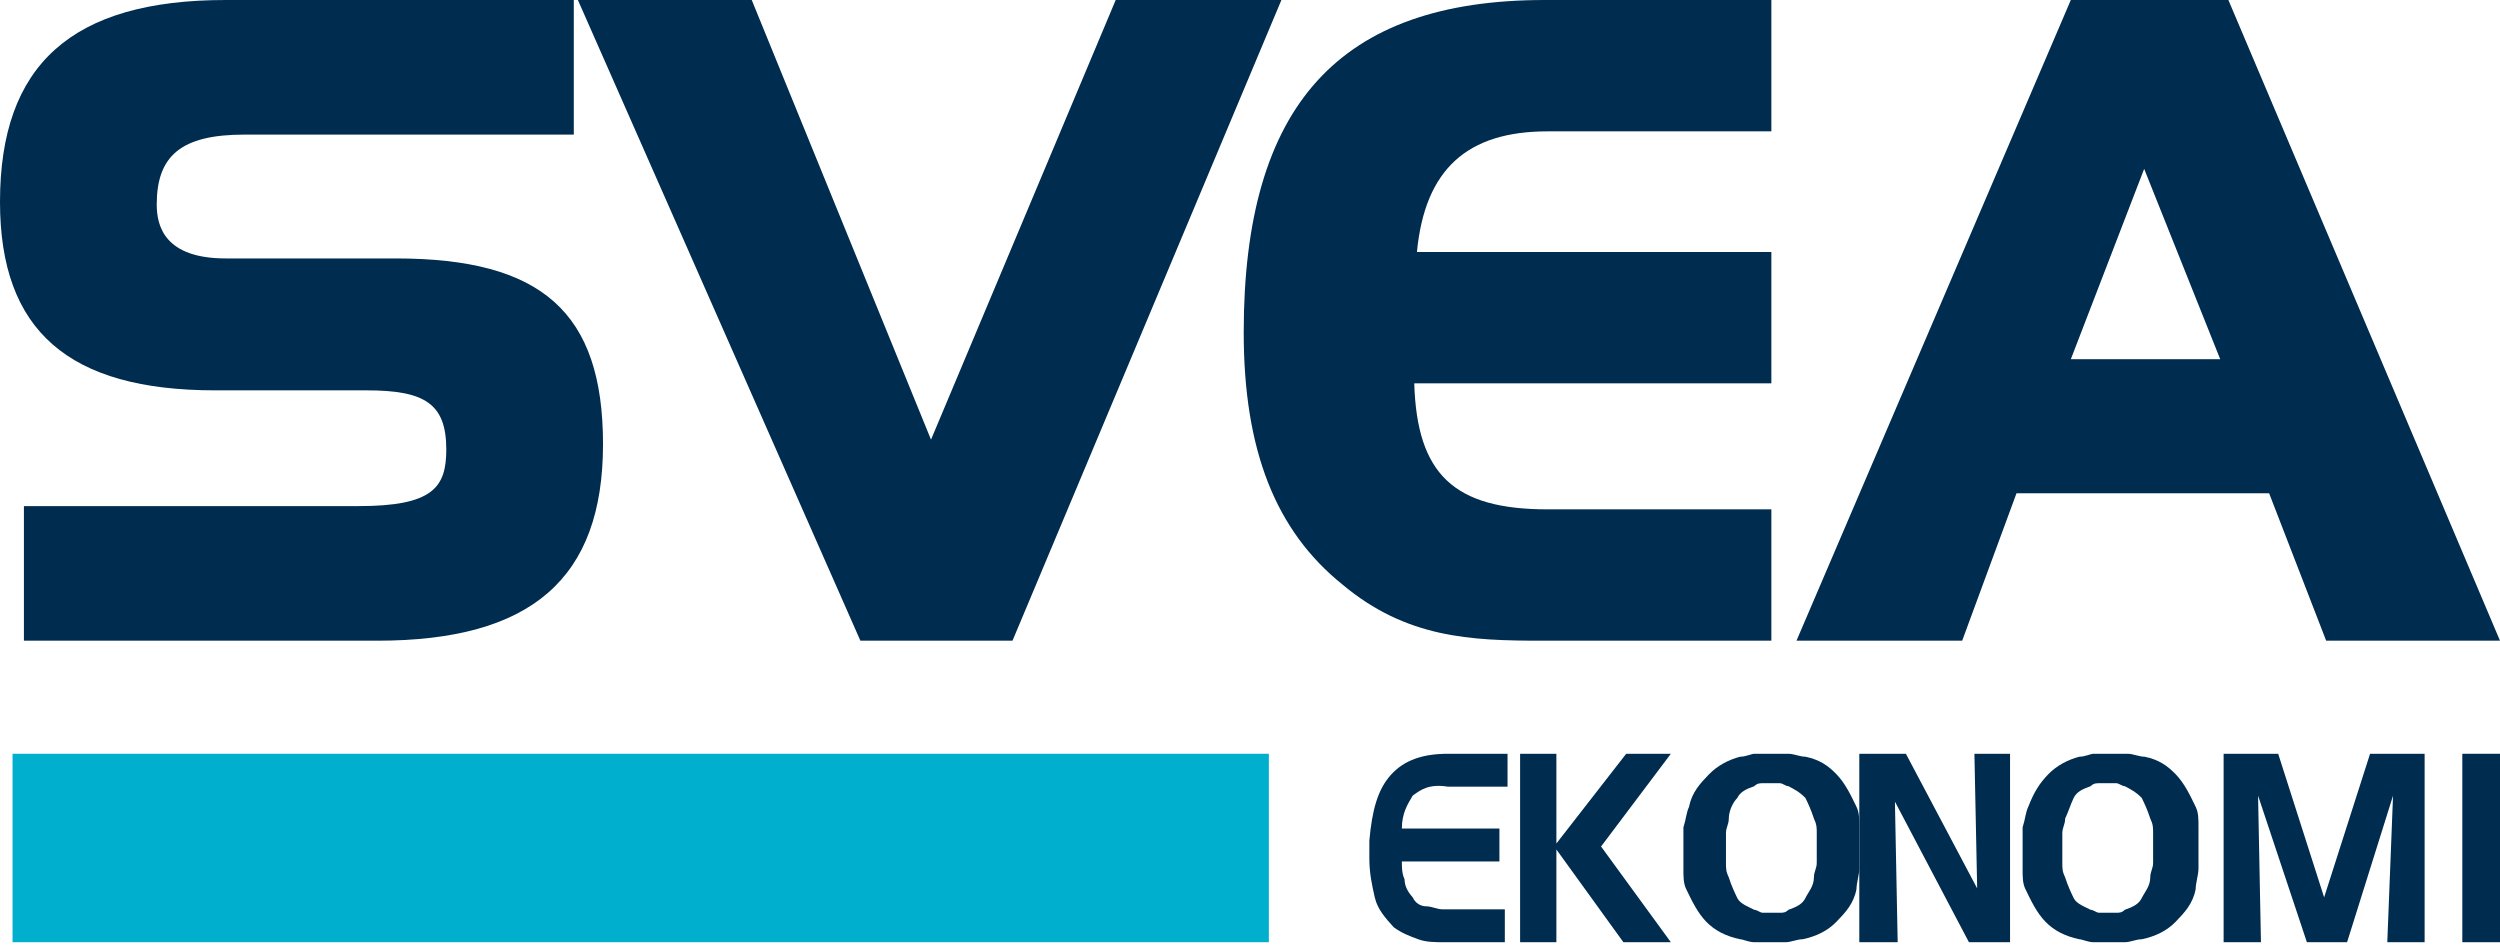
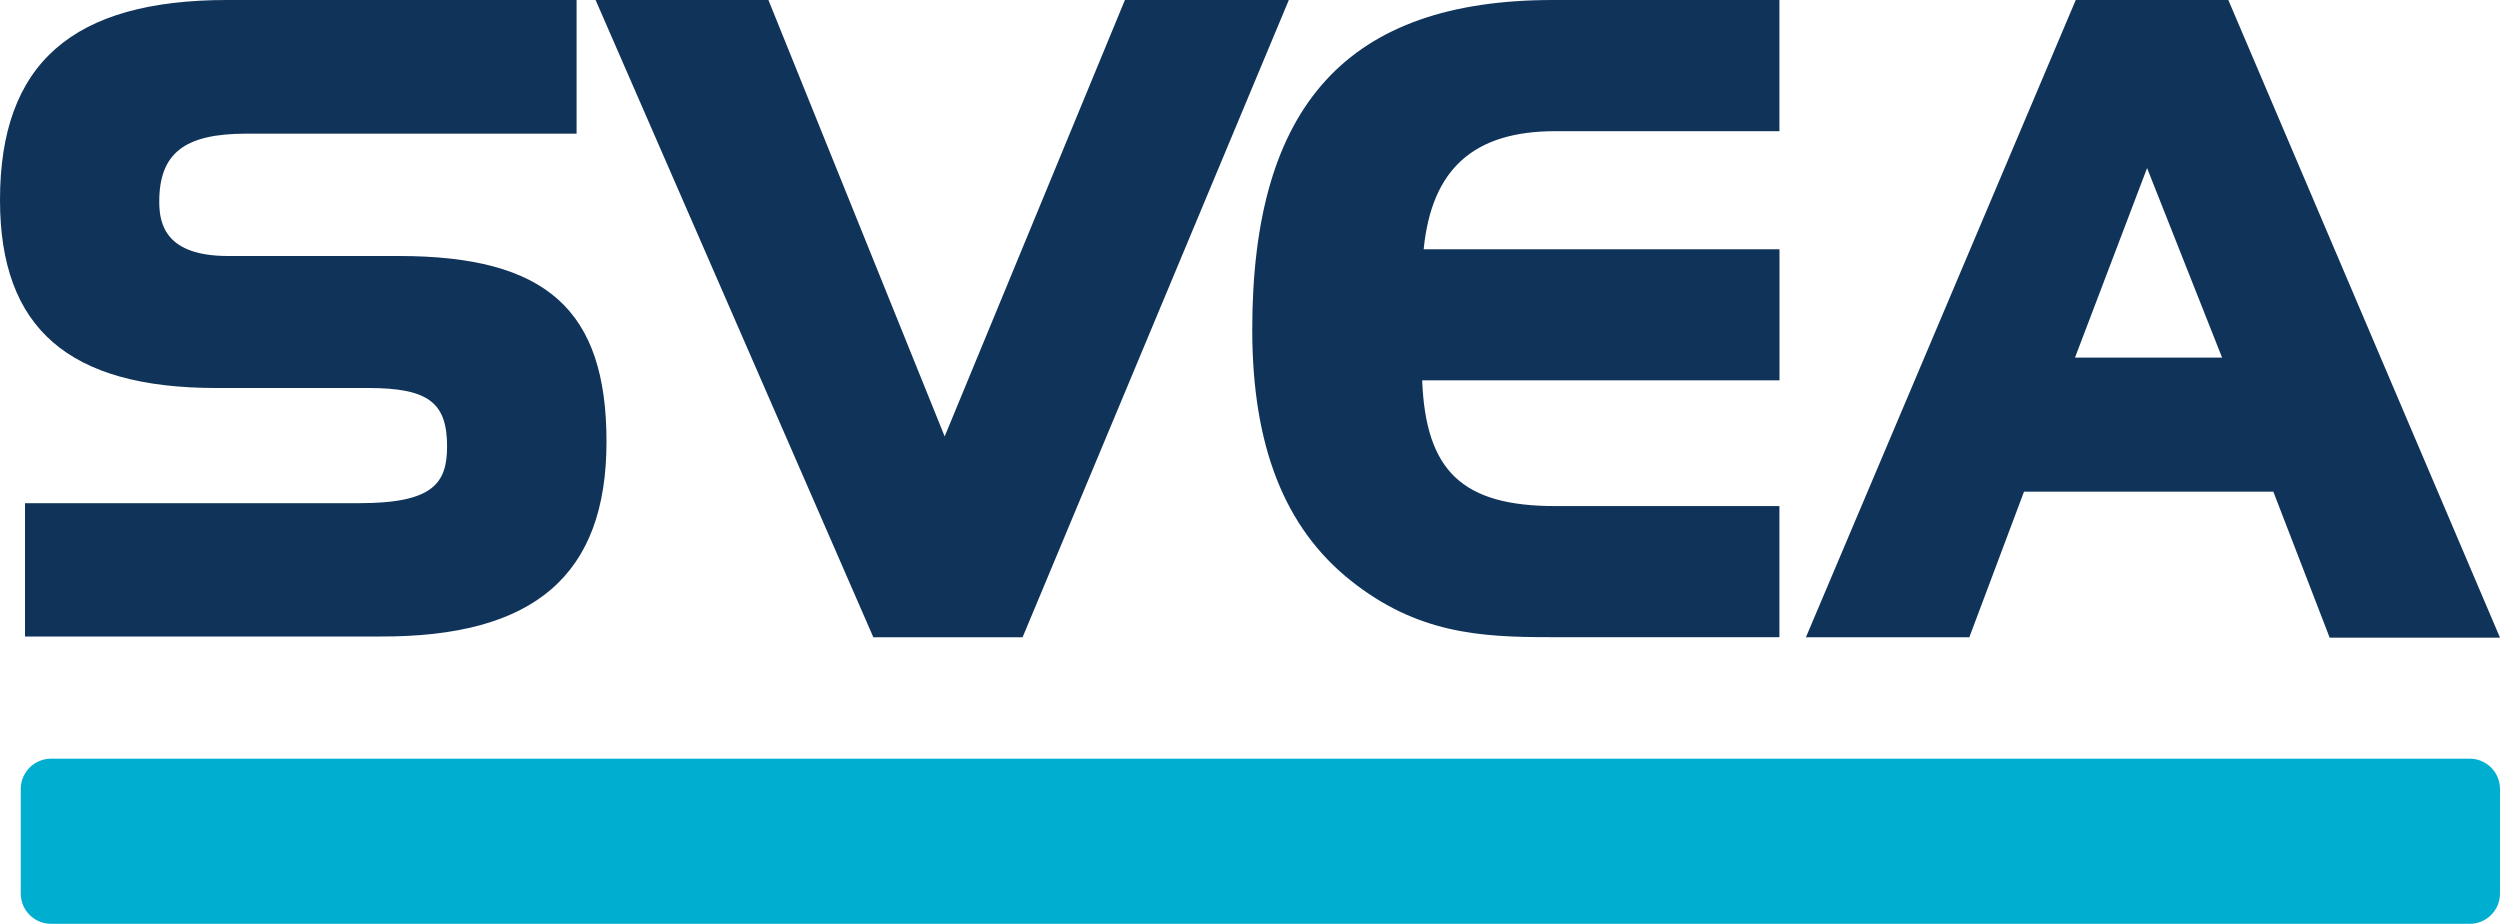
- <svg xmlns="http://www.w3.org/2000/svg" width="200px" height="76px" viewBox="0 0 200 76" version="1.1">
-   <g id="Page-1" stroke="none" stroke-width="1" fill="none" fill-rule="evenodd">
-     <g id="svea" fill-rule="nonzero">
-       <path d="M113.016,63.652 C112.583,64.369 112.149,65.087 112.149,66.284 L119.953,66.284 L119.953,68.916 L112.149,68.916 C112.149,69.395 112.149,69.873 112.366,70.352 C112.366,70.83 112.583,71.309 113.016,71.788 C113.233,72.266 113.666,72.505 114.1,72.505 C114.533,72.505 114.967,72.745 115.401,72.745 L115.617,72.745 L120.386,72.745 L120.386,75.377 L115.617,75.377 C114.75,75.377 114.1,75.377 113.45,75.138 C112.799,74.898 112.149,74.659 111.499,74.18 C110.848,73.463 110.198,72.745 109.981,71.788 C109.765,70.83 109.548,69.873 109.548,68.677 C109.548,68.437 109.548,68.198 109.548,67.959 C109.548,67.72 109.548,67.48 109.548,67.241 C109.765,64.848 110.198,63.173 111.282,61.977 C112.366,60.78 113.883,60.302 115.834,60.302 L120.603,60.302 L120.603,62.934 L115.834,62.934 C114.317,62.694 113.666,63.173 113.016,63.652" id="Path" fill="#002C50" />
-       <polygon id="Path" fill="#002C50" points="124.511 60.302 124.511 67.48 130.095 60.302 133.668 60.302 128.085 67.72 133.668 75.377 129.872 75.377 124.511 67.959 124.511 75.377 121.608 75.377 121.608 60.302" />
-       <path d="M135.127,64.541 C135.354,63.364 136.035,62.657 136.716,61.95 C137.397,61.244 138.304,60.773 139.212,60.537 C139.666,60.537 140.12,60.302 140.347,60.302 C140.801,60.302 141.255,60.302 141.709,60.302 C142.162,60.302 142.616,60.302 143.07,60.302 C143.524,60.302 143.978,60.537 144.432,60.537 C145.567,60.773 146.247,61.244 146.928,61.95 C147.609,62.657 148.063,63.599 148.517,64.541 C148.744,65.013 148.744,65.484 148.744,66.19 C148.744,66.661 148.744,67.368 148.744,67.839 C148.744,68.31 148.744,69.017 148.744,69.488 C148.744,69.959 148.517,70.666 148.517,71.137 C148.29,72.315 147.609,73.021 146.928,73.728 C146.247,74.435 145.34,74.906 144.205,75.141 C143.751,75.141 143.297,75.377 142.843,75.377 C142.389,75.377 141.935,75.377 141.482,75.377 C141.028,75.377 140.574,75.377 140.347,75.377 C139.893,75.377 139.439,75.141 139.212,75.141 C138.077,74.906 137.17,74.435 136.489,73.728 C135.808,73.021 135.354,72.079 134.9,71.137 C134.673,70.666 134.673,70.195 134.673,69.488 C134.673,69.017 134.673,68.31 134.673,67.839 C134.673,67.368 134.673,66.661 134.673,66.19 C134.9,65.484 134.9,65.013 135.127,64.541 L135.127,64.541 Z M138.304,65.484 C138.304,65.955 138.077,66.19 138.077,66.661 C138.077,67.133 138.077,67.368 138.077,67.839 C138.077,68.31 138.077,68.546 138.077,69.017 C138.077,69.488 138.077,69.724 138.304,70.195 C138.531,70.901 138.758,71.372 138.985,71.844 C139.212,72.315 139.893,72.55 140.347,72.786 C140.574,72.786 140.801,73.021 141.028,73.021 C141.255,73.021 141.482,73.021 141.709,73.021 C141.935,73.021 142.162,73.021 142.389,73.021 C142.616,73.021 142.843,73.021 143.07,72.786 C143.751,72.55 144.205,72.315 144.432,71.844 C144.659,71.372 145.113,70.901 145.113,70.195 C145.113,69.724 145.34,69.488 145.34,69.017 C145.34,68.546 145.34,68.31 145.34,67.839 C145.34,67.368 145.34,67.133 145.34,66.661 C145.34,66.19 145.34,65.955 145.113,65.484 C144.886,64.777 144.659,64.306 144.432,63.835 C143.978,63.364 143.524,63.128 143.07,62.893 C142.843,62.893 142.616,62.657 142.389,62.657 C142.162,62.657 141.935,62.657 141.709,62.657 C141.482,62.657 141.255,62.657 141.028,62.657 C140.801,62.657 140.574,62.657 140.347,62.893 C139.666,63.128 139.212,63.364 138.985,63.835 C138.531,64.306 138.304,65.013 138.304,65.484 L138.304,65.484 Z" id="Shape" fill="#002C50" />
-       <polygon id="Path" fill="#002C50" points="152.471 60.302 158.173 71.07 157.953 60.302 160.804 60.302 160.804 75.377 157.515 75.377 151.594 64.13 151.814 75.377 148.744 75.377 148.744 60.302" />
-       <path d="M162.263,64.541 C162.717,63.364 163.171,62.657 163.852,61.95 C164.532,61.244 165.44,60.773 166.348,60.537 C166.802,60.537 167.256,60.302 167.483,60.302 C167.936,60.302 168.39,60.302 168.844,60.302 C169.298,60.302 169.752,60.302 170.206,60.302 C170.66,60.302 171.114,60.537 171.568,60.537 C172.702,60.773 173.383,61.244 174.064,61.95 C174.745,62.657 175.199,63.599 175.652,64.541 C175.879,65.013 175.879,65.484 175.879,66.19 C175.879,66.661 175.879,67.368 175.879,67.839 C175.879,68.31 175.879,69.017 175.879,69.488 C175.879,69.959 175.652,70.666 175.652,71.137 C175.426,72.315 174.745,73.021 174.064,73.728 C173.383,74.435 172.475,74.906 171.341,75.141 C170.887,75.141 170.433,75.377 169.979,75.377 C169.525,75.377 169.071,75.377 168.617,75.377 C168.163,75.377 167.71,75.377 167.483,75.377 C167.029,75.377 166.575,75.141 166.348,75.141 C165.213,74.906 164.305,74.435 163.625,73.728 C162.944,73.021 162.49,72.079 162.036,71.137 C161.809,70.666 161.809,70.195 161.809,69.488 C161.809,69.017 161.809,68.31 161.809,67.839 C161.809,67.368 161.809,66.661 161.809,66.19 C162.036,65.484 162.036,65.013 162.263,64.541 L162.263,64.541 Z M165.213,65.484 C165.213,65.955 164.986,66.19 164.986,66.661 C164.986,67.133 164.986,67.368 164.986,67.839 C164.986,68.31 164.986,68.546 164.986,69.017 C164.986,69.488 164.986,69.724 165.213,70.195 C165.44,70.901 165.667,71.372 165.894,71.844 C166.121,72.315 166.802,72.55 167.256,72.786 C167.483,72.786 167.71,73.021 167.936,73.021 C168.163,73.021 168.39,73.021 168.617,73.021 C168.844,73.021 169.071,73.021 169.298,73.021 C169.525,73.021 169.752,73.021 169.979,72.786 C170.66,72.55 171.114,72.315 171.341,71.844 C171.568,71.372 172.021,70.901 172.021,70.195 C172.021,69.724 172.248,69.488 172.248,69.017 C172.248,68.546 172.248,68.31 172.248,67.839 C172.248,67.368 172.248,67.133 172.248,66.661 C172.248,66.19 172.248,65.955 172.021,65.484 C171.794,64.777 171.568,64.306 171.341,63.835 C170.887,63.364 170.433,63.128 169.979,62.893 C169.752,62.893 169.525,62.657 169.298,62.657 C169.071,62.657 168.844,62.657 168.617,62.657 C168.39,62.657 168.163,62.657 167.936,62.657 C167.71,62.657 167.483,62.657 167.256,62.893 C166.575,63.128 166.121,63.364 165.894,63.835 C165.667,64.306 165.44,65.013 165.213,65.484 L165.213,65.484 Z" id="Shape" fill="#002C50" />
-       <polygon id="Path" fill="#002C50" points="182.254 60.302 185.93 71.788 189.605 60.302 193.97 60.302 193.97 75.377 190.983 75.377 191.443 63.652 187.767 75.377 184.551 75.377 180.646 63.652 180.876 75.377 177.889 75.377 177.889 60.302" />
-       <rect id="Rectangle" fill="#002C50" x="196.985" y="60.302" width="3.015" height="15.075" />
-       <path d="M31.665,20.675 L18.064,20.675 C13.176,20.675 12.538,18.09 12.538,16.368 C12.538,12.491 14.451,10.768 19.552,10.768 L45.904,10.768 L45.904,0 L18.064,0 C5.738,0 0,5.169 0,16.152 C0,26.49 5.525,31.228 17.214,31.228 L29.327,31.228 C34.003,31.228 35.703,32.304 35.703,35.966 C35.703,38.981 34.64,40.488 28.69,40.488 L1.913,40.488 L1.913,51.256 L30.177,51.256 C42.503,51.256 48.241,46.303 48.241,35.535 C48.241,24.982 43.353,20.675 31.665,20.675" id="Path" fill="#002C50" />
-       <polygon id="Path" fill="#002C50" points="102.513 0 81 51.256 68.831 51.256 46.231 0 60.139 0 74.481 35.172 89.257 0" />
-       <path d="M123.801,10.509 L141.709,10.509 L141.709,0 L123.588,0 C107.172,0 99.497,8.364 99.497,26.593 C99.497,36.03 102.056,42.463 107.385,46.753 C112.502,51.042 117.618,51.256 123.374,51.256 L141.709,51.256 L141.709,40.748 L123.801,40.748 C116.339,40.748 113.355,37.96 113.141,30.668 L141.709,30.668 L141.709,20.159 L113.355,20.159 C113.994,13.511 117.405,10.509 123.801,10.509" id="Path" fill="#002C50" />
-       <path d="M165.666,0 L143.719,51.256 L156.974,51.256 L161.32,39.461 L181.529,39.461 L186.093,51.256 L200,51.256 L178.27,7.61920051e-15 L165.666,0 Z M165.666,28.738 L171.533,13.511 L177.618,28.738 L165.666,28.738 Z" id="Shape" fill="#002C50" />
-       <rect id="underline" fill="#00AECE" x="1.005" y="60.302" width="100.503" height="15.075" />
-     </g>
-   </g>
+ <svg xmlns="http://www.w3.org/2000/svg" data-name="logo" viewBox="0 0 300 110.86">
+   <path fill="#10335a" d="M47.85 30.72H27.38c-7.41 0-8.27-3.71-8.27-6.51 0-5.8 3-8.17 10.42-8.17h39.66V0H27.27C8.67 0 0 7.63 0 24c0 15.39 8.24 22.56 25.94 22.56h18.23c7.18 0 9.48 1.71 9.48 7 0 4.42-1.67 6.82-10.51 6.82H3v16h42.6C64.14 76.46 72.78 69 72.78 53c0-15.83-7.22-22.28-24.93-22.28zM134.99 0l-21.63 52.37L92.21 0H71.47l33.33 76.47h17.91L154.66 0h-19.67zm51.67 15.74h26.87V0h-27.18c-24.61 0-36.08 12.57-36.08 39.56 0 13.94 3.87 23.79 11.82 30.11s15.43 6.79 23.86 6.79h27.58V60.73h-26.87c-11.11 0-15.57-4.12-16-15.09h42.88V29.91h-42.7c.96-9.66 6.02-14.17 15.82-14.17zM249.09 0l-32.38 76.47h19.61L242.88 59h29.92l6.76 17.52H300L267.4 0zM249 42.91l8.65-22.74 9 22.74z" />
+   <rect width="297.51" height="19.82" x="2.49" y="91.04" fill="#00aecf" rx="3.64" />
</svg>
